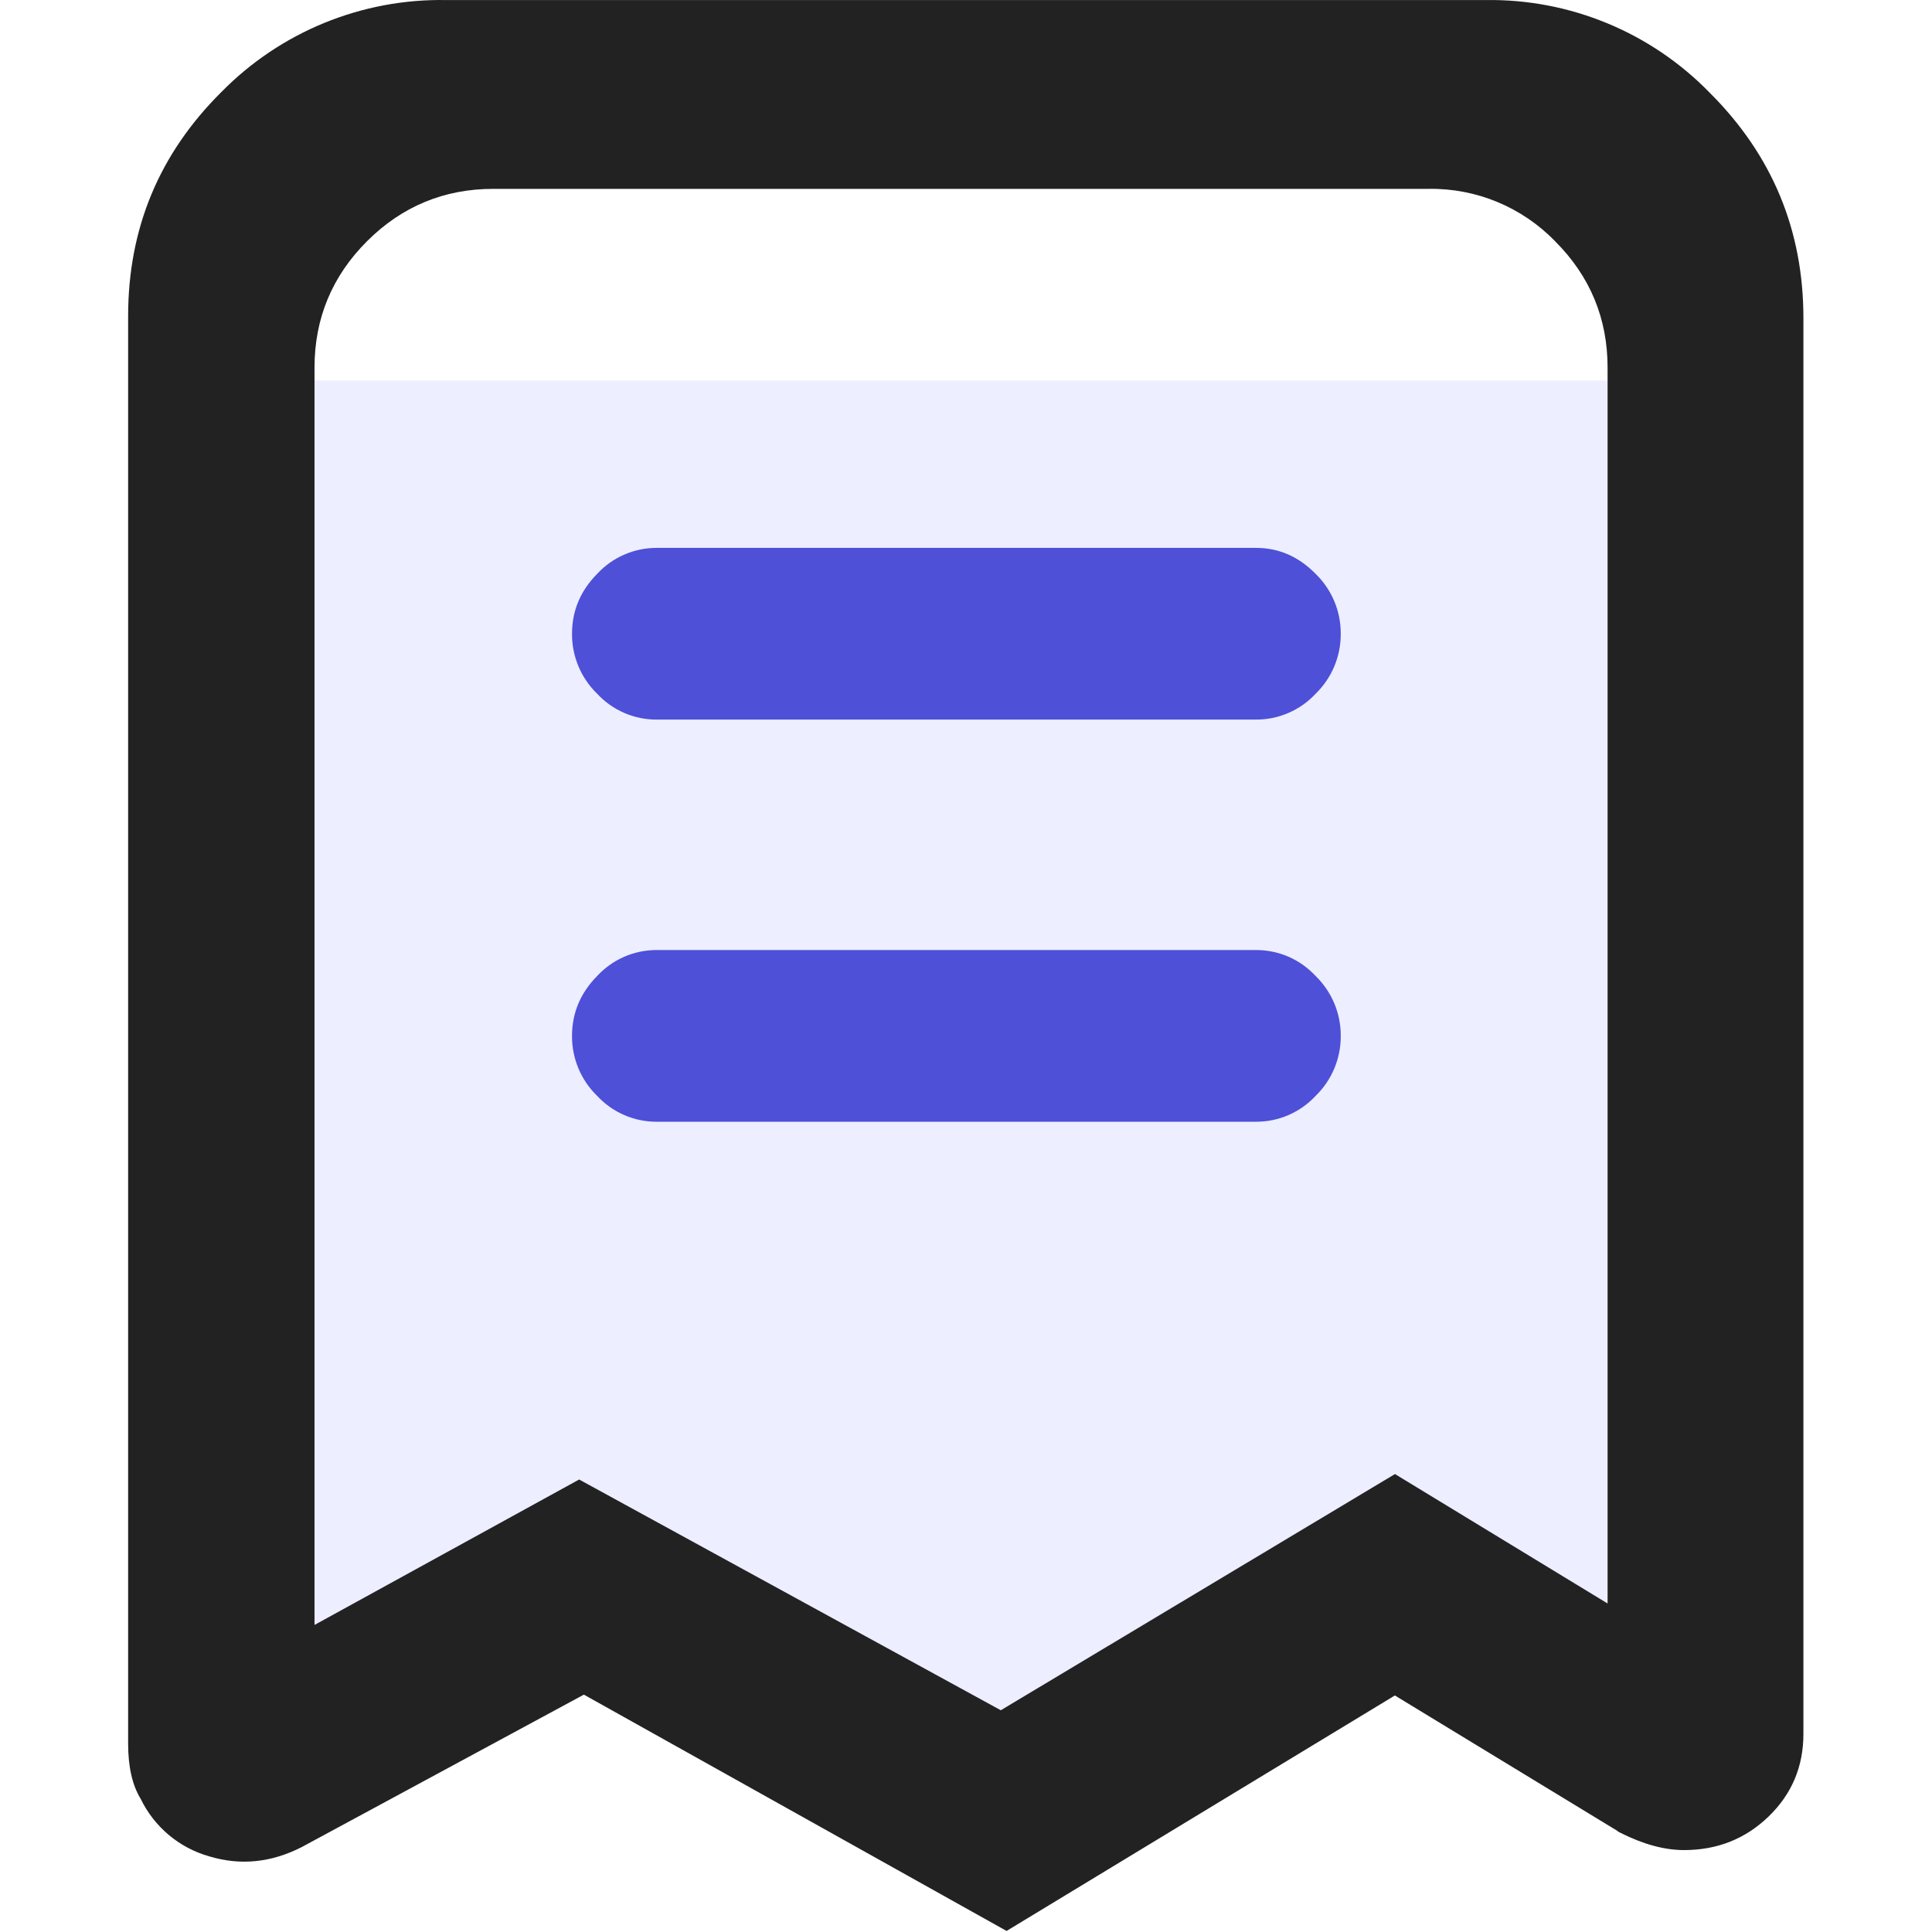
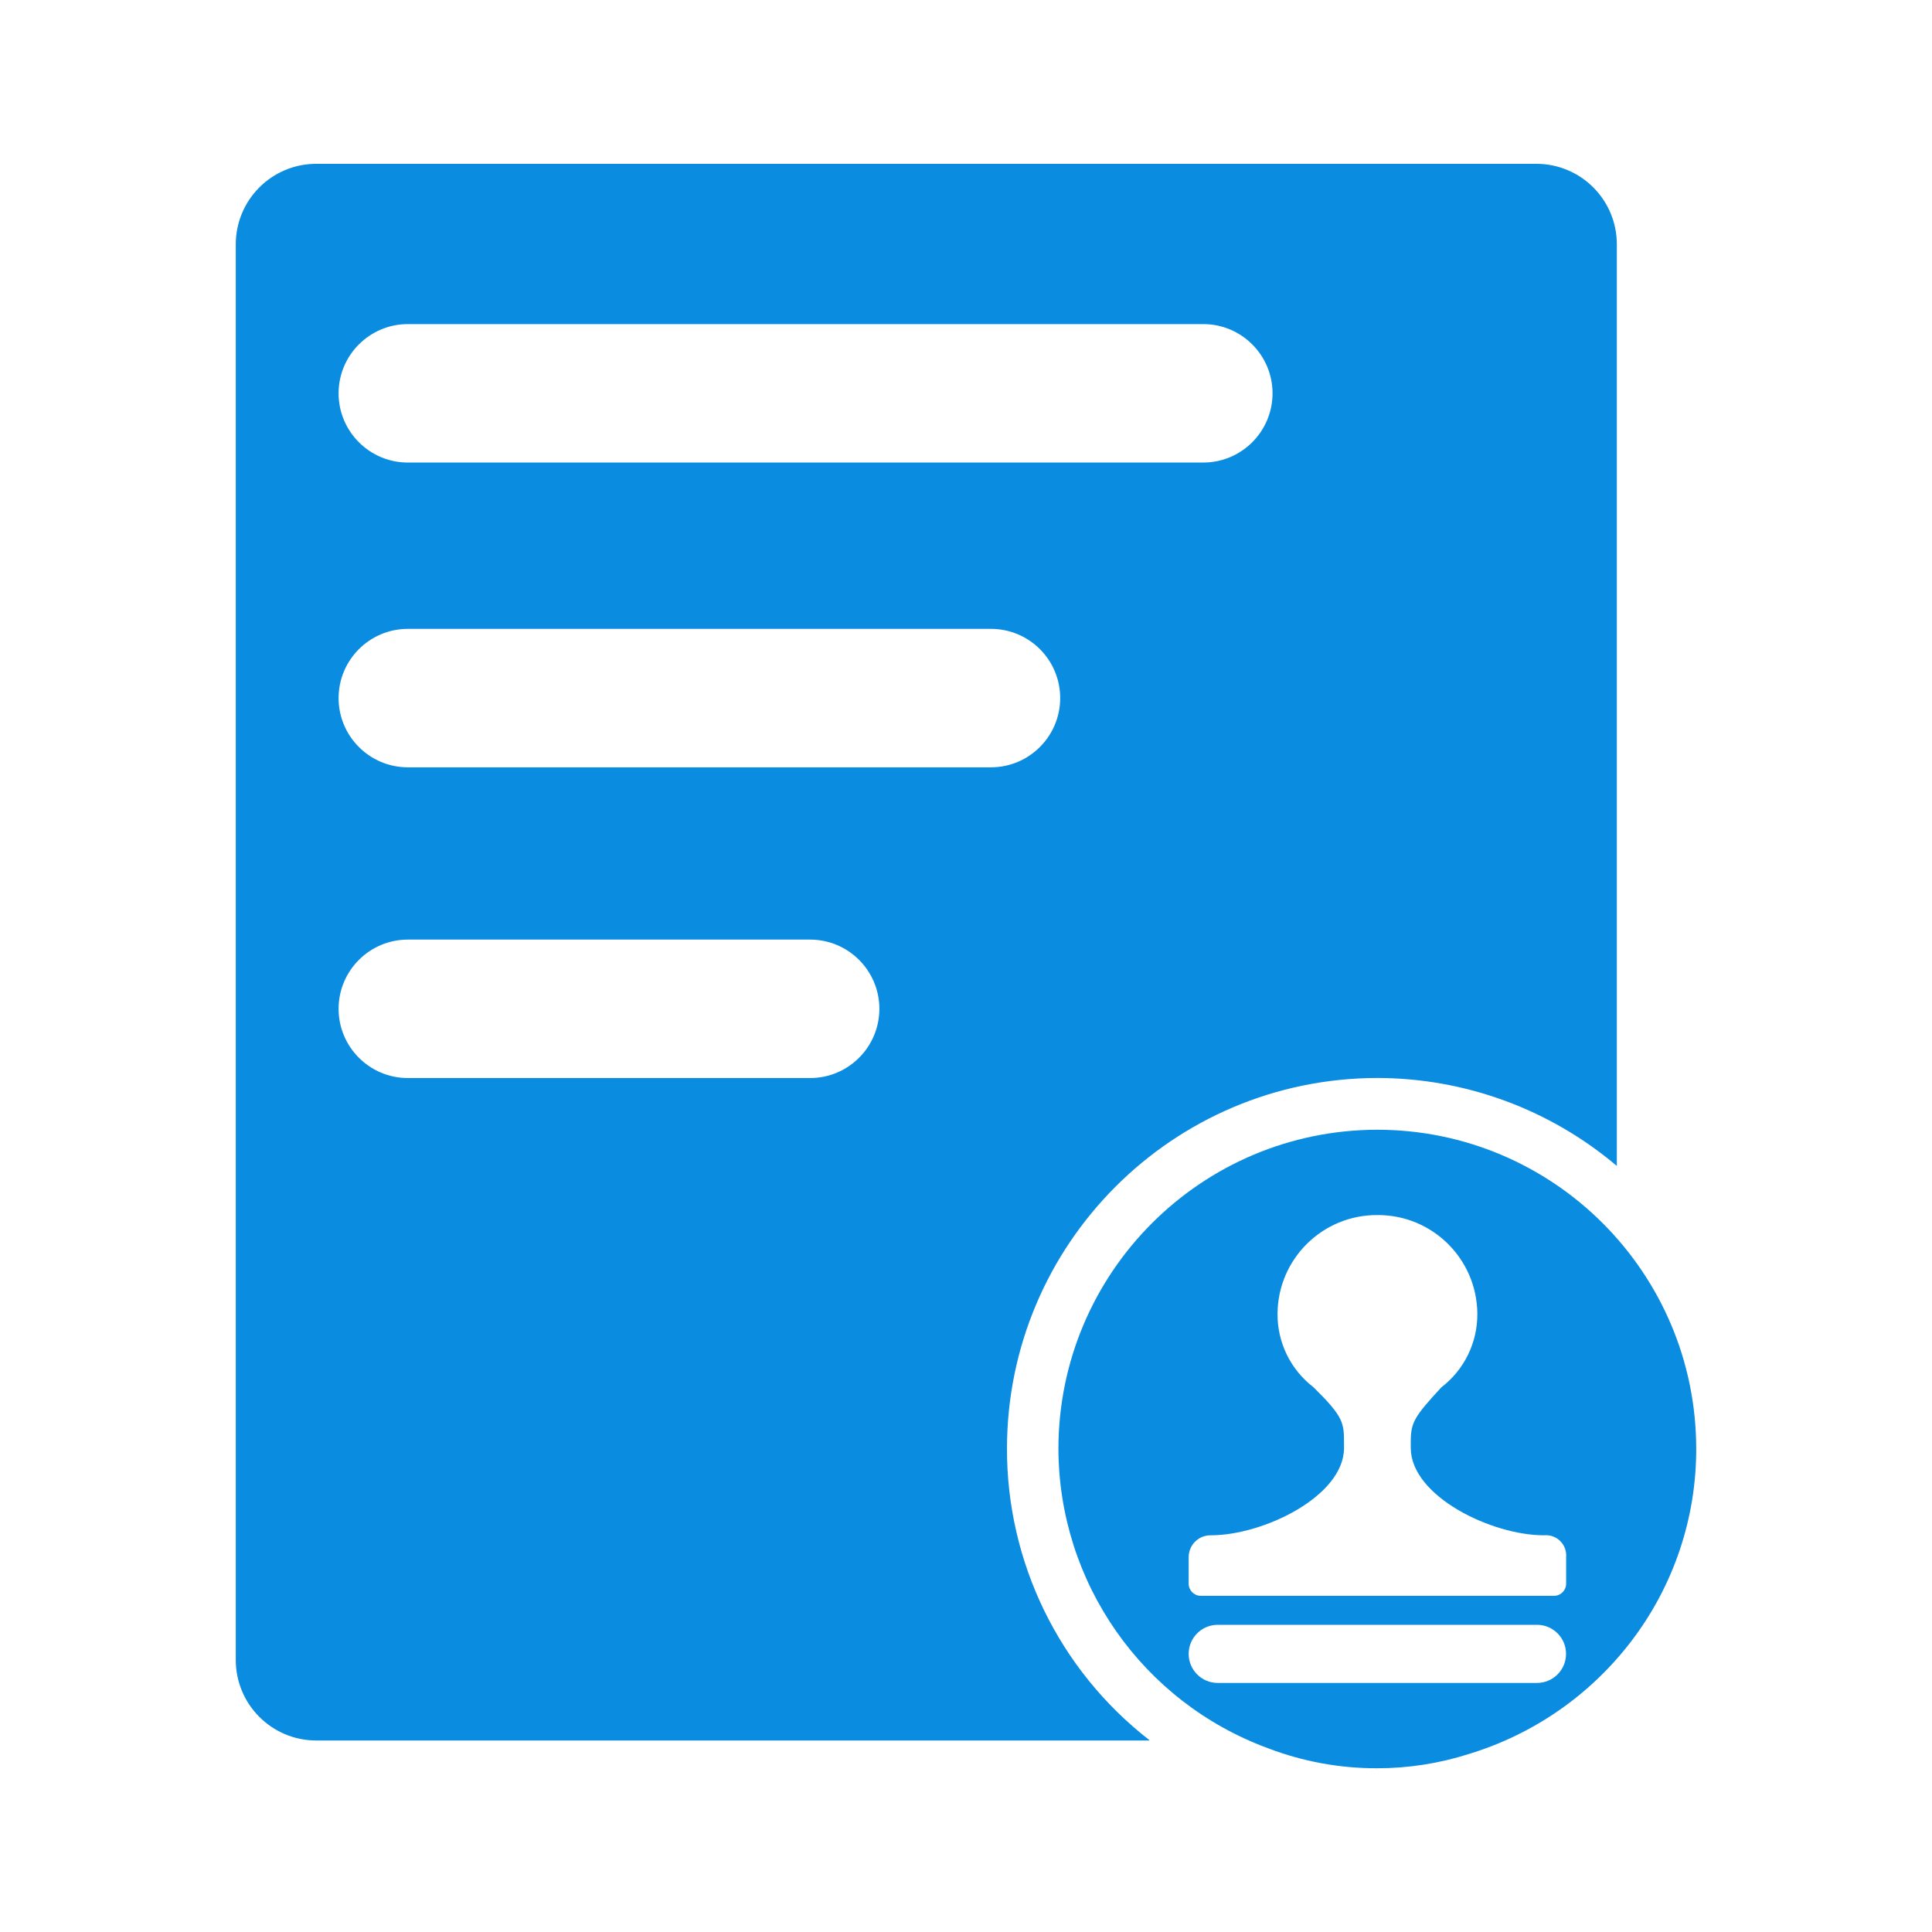
- <svg xmlns="http://www.w3.org/2000/svg" t="1784736257287" class="icon" viewBox="0 0 1024 1024" version="1.1" p-id="38845" width="200" height="200">
-   <path d="M156.86 201.664v705.368l149.324-48.144 208.197 83.223 221.261-83.223 128.754 48.144V201.664H156.804z" fill="#EDEEFF" p-id="38846" />
-   <path d="M955.847 168.641V918.984c0 17.29-6.115 31.911-18.513 43.863-12.231 11.786-27.13 17.734-44.753 17.734-10.396 0-21.57-3.058-33.523-9.062l-1.501-0.778-0.389-0.389-117.858-71.715-205.806 124.807-224.041-125.252-149.602 80.833-0.111 0.056c-16.122 8.172-32.355 9.784-48.811 4.837a57.817 57.817 0 0 1-36.358-30.465c-4.447-7.227-6.671-16.956-6.671-29.353V167.585C67.911 121.053 84.366 81.526 117.278 48.838A163 163 0 0 1 236.47 0.027h550.874a162.332 162.332 0 0 1 119.136 49.422c32.911 32.911 49.367 72.66 49.367 119.192zM166.756 861.223L306.962 784.17l223.485 122.305 208.92-125.196 112.688 68.602V194.881c0-26.129-9.284-48.477-27.797-66.99a91.34 91.34 0 0 0-67.046-27.797H261.542c-26.129 0-48.533 9.284-67.046 27.797-18.513 18.513-27.797 40.861-27.797 66.99v666.342z" fill="#222222" p-id="38847" />
-   <path d="M697.227 304.067a43.919 43.919 0 0 1 13.398 31.855 43.919 43.919 0 0 1-13.398 31.855 42.862 42.862 0 0 1-31.521 13.62H348.101a42.807 42.807 0 0 1-31.577-13.676 43.919 43.919 0 0 1-13.342-31.799c0-12.231 4.447-22.793 13.398-31.855a42.862 42.862 0 0 1 31.521-13.676h317.605c12.064 0 22.515 4.559 31.521 13.676z m0 213.145a43.919 43.919 0 0 1 13.398 31.855 43.919 43.919 0 0 1-13.398 31.855 42.862 42.862 0 0 1-31.521 13.62H348.101a42.807 42.807 0 0 1-31.577-13.676 43.919 43.919 0 0 1-13.342-31.799c0-12.175 4.447-22.793 13.398-31.855a42.862 42.862 0 0 1 31.521-13.676h317.605a42.807 42.807 0 0 1 31.521 13.676z" fill="#4E50D8" p-id="38848" />
+ <svg xmlns="http://www.w3.org/2000/svg" t="1789403486948" class="icon" viewBox="0 0 1024 1024" version="1.1" p-id="60592" width="200" height="200">
+   <path d="M559.915 578.731l-6.187 4.651a13.867 13.867 0 0 0 6.187-4.651z" p-id="60593" />
+   <path d="M609.195 922.496H167.637a42.667 42.667 0 0 1-42.667-42.667V129.493a42.667 42.667 0 0 1 42.667-42.667h646.656a42.667 42.667 0 0 1 42.667 42.667v488.491a196.651 196.651 0 0 0-126.976-46.635 196.565 196.565 0 0 0-196.267 196.267 195.2 195.2 0 0 0 75.477 154.667z m-393.088-424.491a36.736 36.736 0 0 0-36.651 36.693 36.736 36.736 0 0 0 36.651 36.693h213.333a36.736 36.736 0 0 0 36.651-36.693 36.736 36.736 0 0 0-36.651-36.693z m0-164.693a36.736 36.736 0 0 0-36.651 36.693 36.736 36.736 0 0 0 36.651 36.693h309.163a36.736 36.736 0 0 0 36.651-36.693 36.693 36.693 0 0 0-36.608-36.693z m0-161.536a36.736 36.736 0 0 0-36.651 36.693 36.736 36.736 0 0 0 36.651 36.693h421.717a36.736 36.736 0 0 0 36.651-36.693 36.736 36.736 0 0 0-36.651-36.693z" fill="#0A8CE1" p-id="60594" />
+   <path d="M729.771 937.216a160.512 160.512 0 0 1-57.6-10.581 169.643 169.643 0 0 1-111.189-158.848 169.216 169.216 0 0 1 169.003-169.003 169.173 169.173 0 0 1 169.045 168.96 167.509 167.509 0 0 1-34.133 101.76 170.667 170.667 0 0 1-86.144 60.075 159.531 159.531 0 0 1-48.981 7.637z m-84.395-76.032a15.403 15.403 0 0 0-15.36 15.403 15.403 15.403 0 0 0 15.36 15.403h169.301a15.403 15.403 0 0 0 15.36-15.403 15.403 15.403 0 0 0-15.36-15.403z m84.651-217.173a52.608 52.608 0 0 0-52.907 52.139 48.555 48.555 0 0 0 19.072 39.125c16.171 15.957 16.171 18.773 16.171 30.464v1.664c0 25.6-42.667 46.336-70.613 46.336a11.563 11.563 0 0 0-11.733 11.605v14.08a6.443 6.443 0 0 0 6.443 6.4h187.179a6.443 6.443 0 0 0 6.443-6.4v-14.08a10.709 10.709 0 0 0-11.733-11.605c-27.904 0-70.613-20.779-70.613-46.336v-3.115c0-10.24 1.664-13.227 16.213-28.971a48.64 48.64 0 0 0 19.072-39.125 52.651 52.651 0 0 0-53.035-52.181z" fill="#0A8CE1" p-id="60595" />
</svg>
